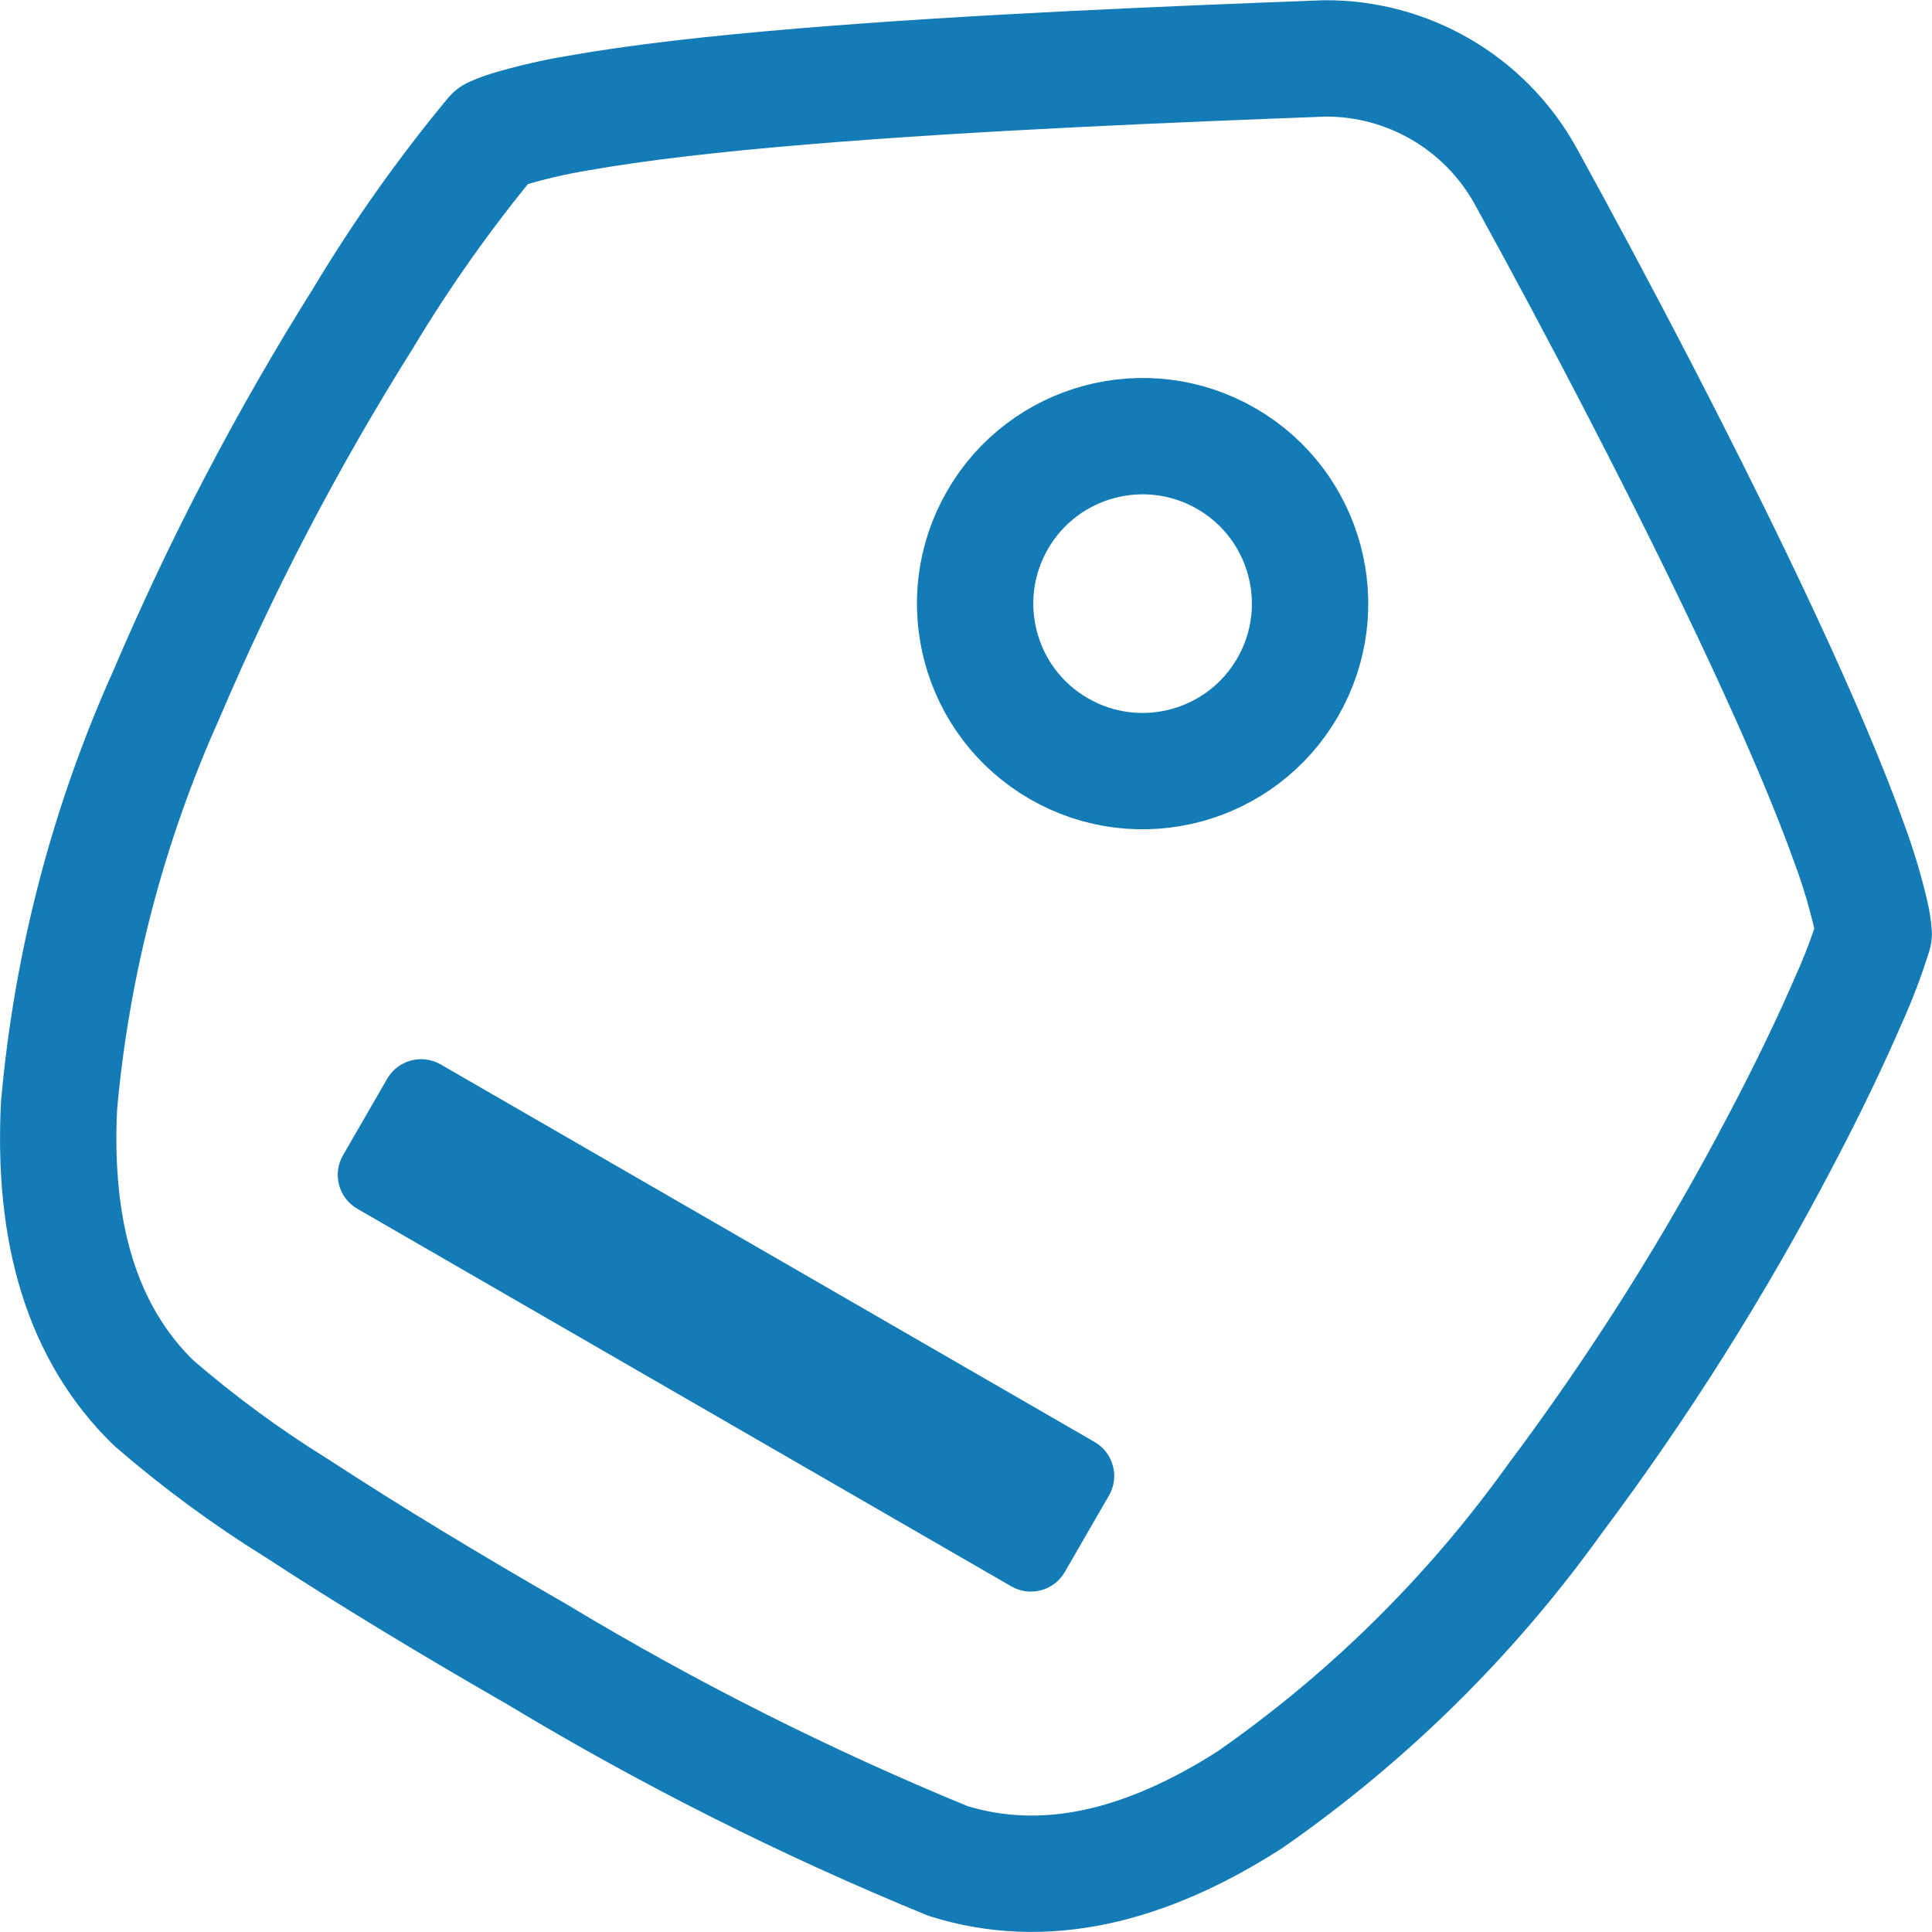
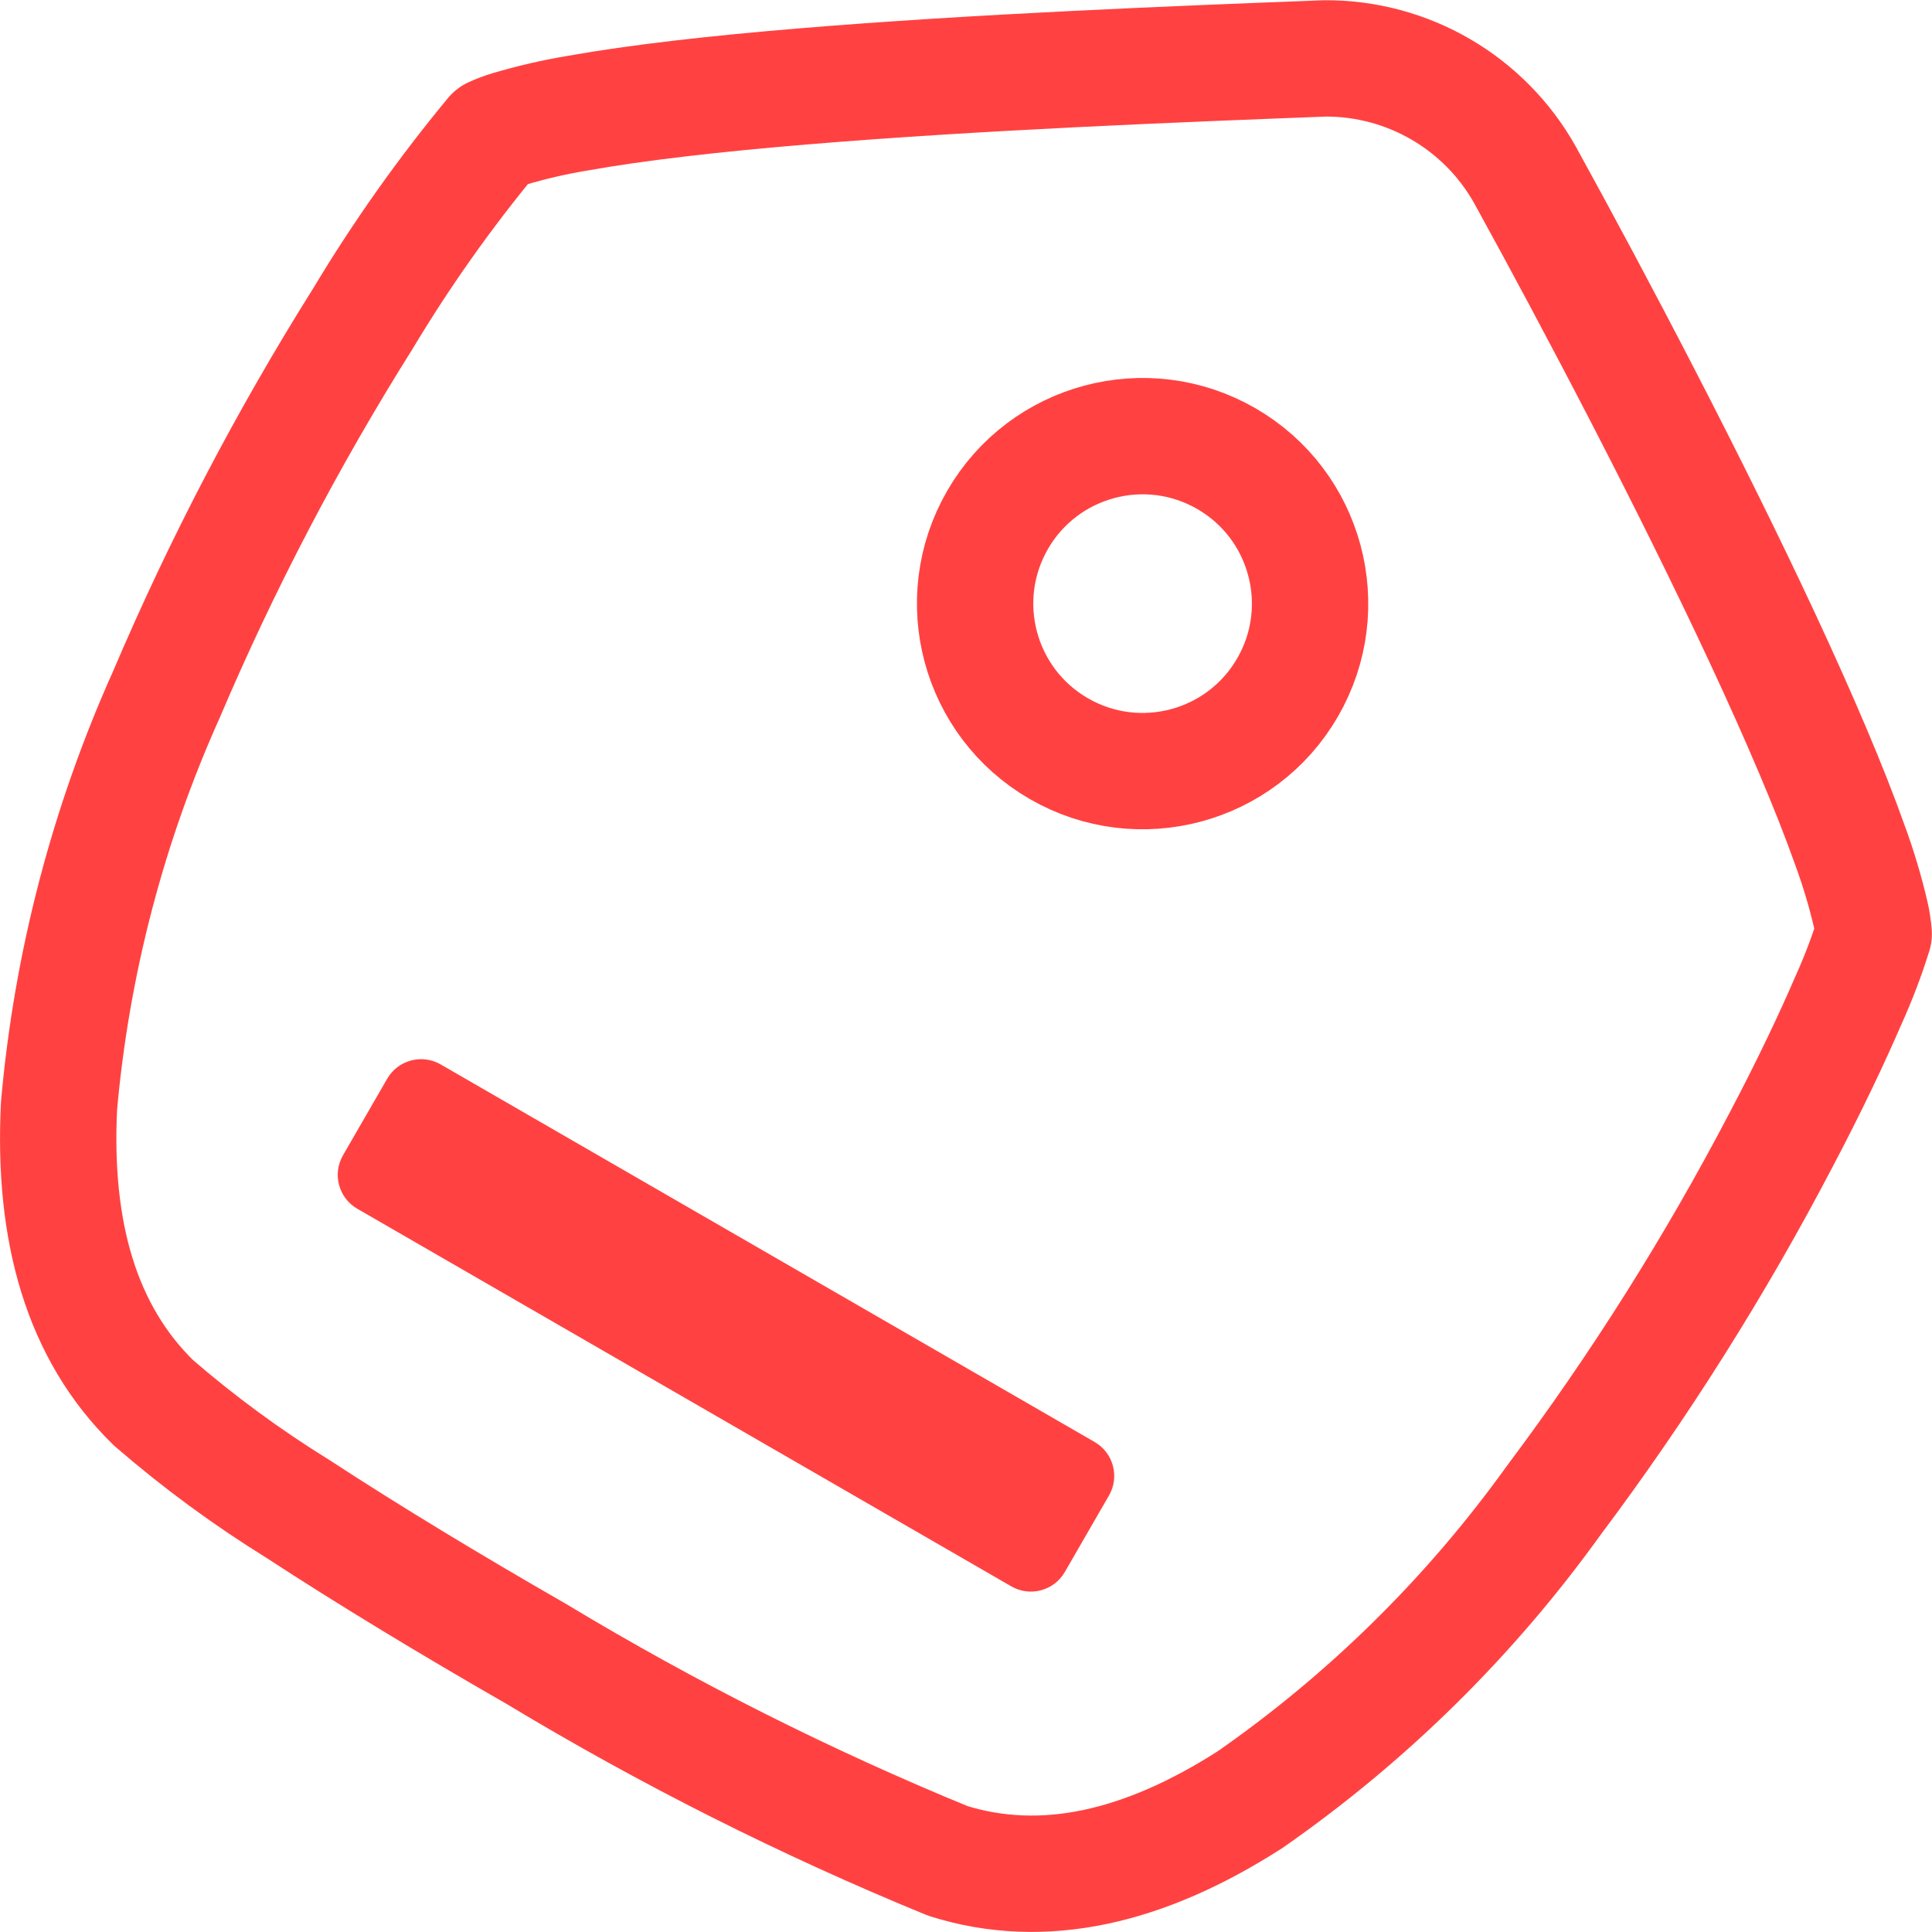
<svg xmlns="http://www.w3.org/2000/svg" width="49.813" height="49.816" viewBox="0 0 49.813 49.816">
  <g id="Tag" transform="translate(0.5 0.502)">
-     <path id="Path_1163" data-name="Path 1163" d="M3.461,35.672c-1.855-1.807-2.6-4.4-2.439-7.66A33.016,33.016,0,0,1,3.793,17.4,68.9,68.9,0,0,1,8.848,7.728a38.308,38.308,0,0,1,3.359-4.746,3.333,3.333,0,0,1,.413-.156,14.6,14.6,0,0,1,1.788-.412c1.529-.273,3.535-.5,5.777-.686,4.474-.374,9.683-.579,13.473-.724a5.88,5.88,0,0,1,5.165,3.006c1.837,3.337,4.247,7.919,6.128,11.955.942,2.023,1.732,3.867,2.251,5.331a15.157,15.157,0,0,1,.532,1.775,3.438,3.438,0,0,1,.079.508,15.035,15.035,0,0,1-.657,1.723c-.418.967-1,2.2-1.734,3.591a68.123,68.123,0,0,1-5.862,9.295A32.517,32.517,0,0,1,31.734,45.9C29,47.654,26.4,48.252,23.942,47.482a77.561,77.561,0,0,1-10.61-5.336c-2.2-1.262-4.358-2.569-6.143-3.736A29.03,29.03,0,0,1,3.461,35.672Z" transform="translate(0 0)" fill="none" stroke="#137cb6" stroke-linecap="round" stroke-linejoin="round" stroke-width="3" />
-     <circle id="Ellipse_63" data-name="Ellipse 63" cx="4.318" cy="4.318" r="4.318" transform="translate(27.381 9.164) rotate(30)" fill="none" stroke="#137cb6" stroke-width="3" />
-     <rect id="Rectangle_188" data-name="Rectangle 188" width="21.491" height="4.298" rx="1.01" transform="translate(9.988 26.439) rotate(30)" fill="#137cb6" />
+     <path id="Path_1163" data-name="Path 1163" d="M3.461,35.672c-1.855-1.807-2.6-4.4-2.439-7.66A33.016,33.016,0,0,1,3.793,17.4,68.9,68.9,0,0,1,8.848,7.728a38.308,38.308,0,0,1,3.359-4.746,3.333,3.333,0,0,1,.413-.156,14.6,14.6,0,0,1,1.788-.412c1.529-.273,3.535-.5,5.777-.686,4.474-.374,9.683-.579,13.473-.724a5.88,5.88,0,0,1,5.165,3.006c1.837,3.337,4.247,7.919,6.128,11.955.942,2.023,1.732,3.867,2.251,5.331a15.157,15.157,0,0,1,.532,1.775,3.438,3.438,0,0,1,.079.508,15.035,15.035,0,0,1-.657,1.723c-.418.967-1,2.2-1.734,3.591a68.123,68.123,0,0,1-5.862,9.295A32.517,32.517,0,0,1,31.734,45.9C29,47.654,26.4,48.252,23.942,47.482a77.561,77.561,0,0,1-10.61-5.336c-2.2-1.262-4.358-2.569-6.143-3.736A29.03,29.03,0,0,1,3.461,35.672Z" transform="translate(0 0)" fill="none" stroke="#ff4241" stroke-linecap="round" stroke-linejoin="round" stroke-width="3" />
+     <circle id="Ellipse_63" data-name="Ellipse 63" cx="4.318" cy="4.318" r="4.318" transform="translate(27.381 9.164) rotate(30)" fill="none" stroke="#ff4241" stroke-width="3" />
+     <rect id="Rectangle_188" data-name="Rectangle 188" width="21.491" height="4.298" rx="1.01" transform="translate(9.988 26.439) rotate(30)" fill="#ff4241" />
  </g>
</svg>
